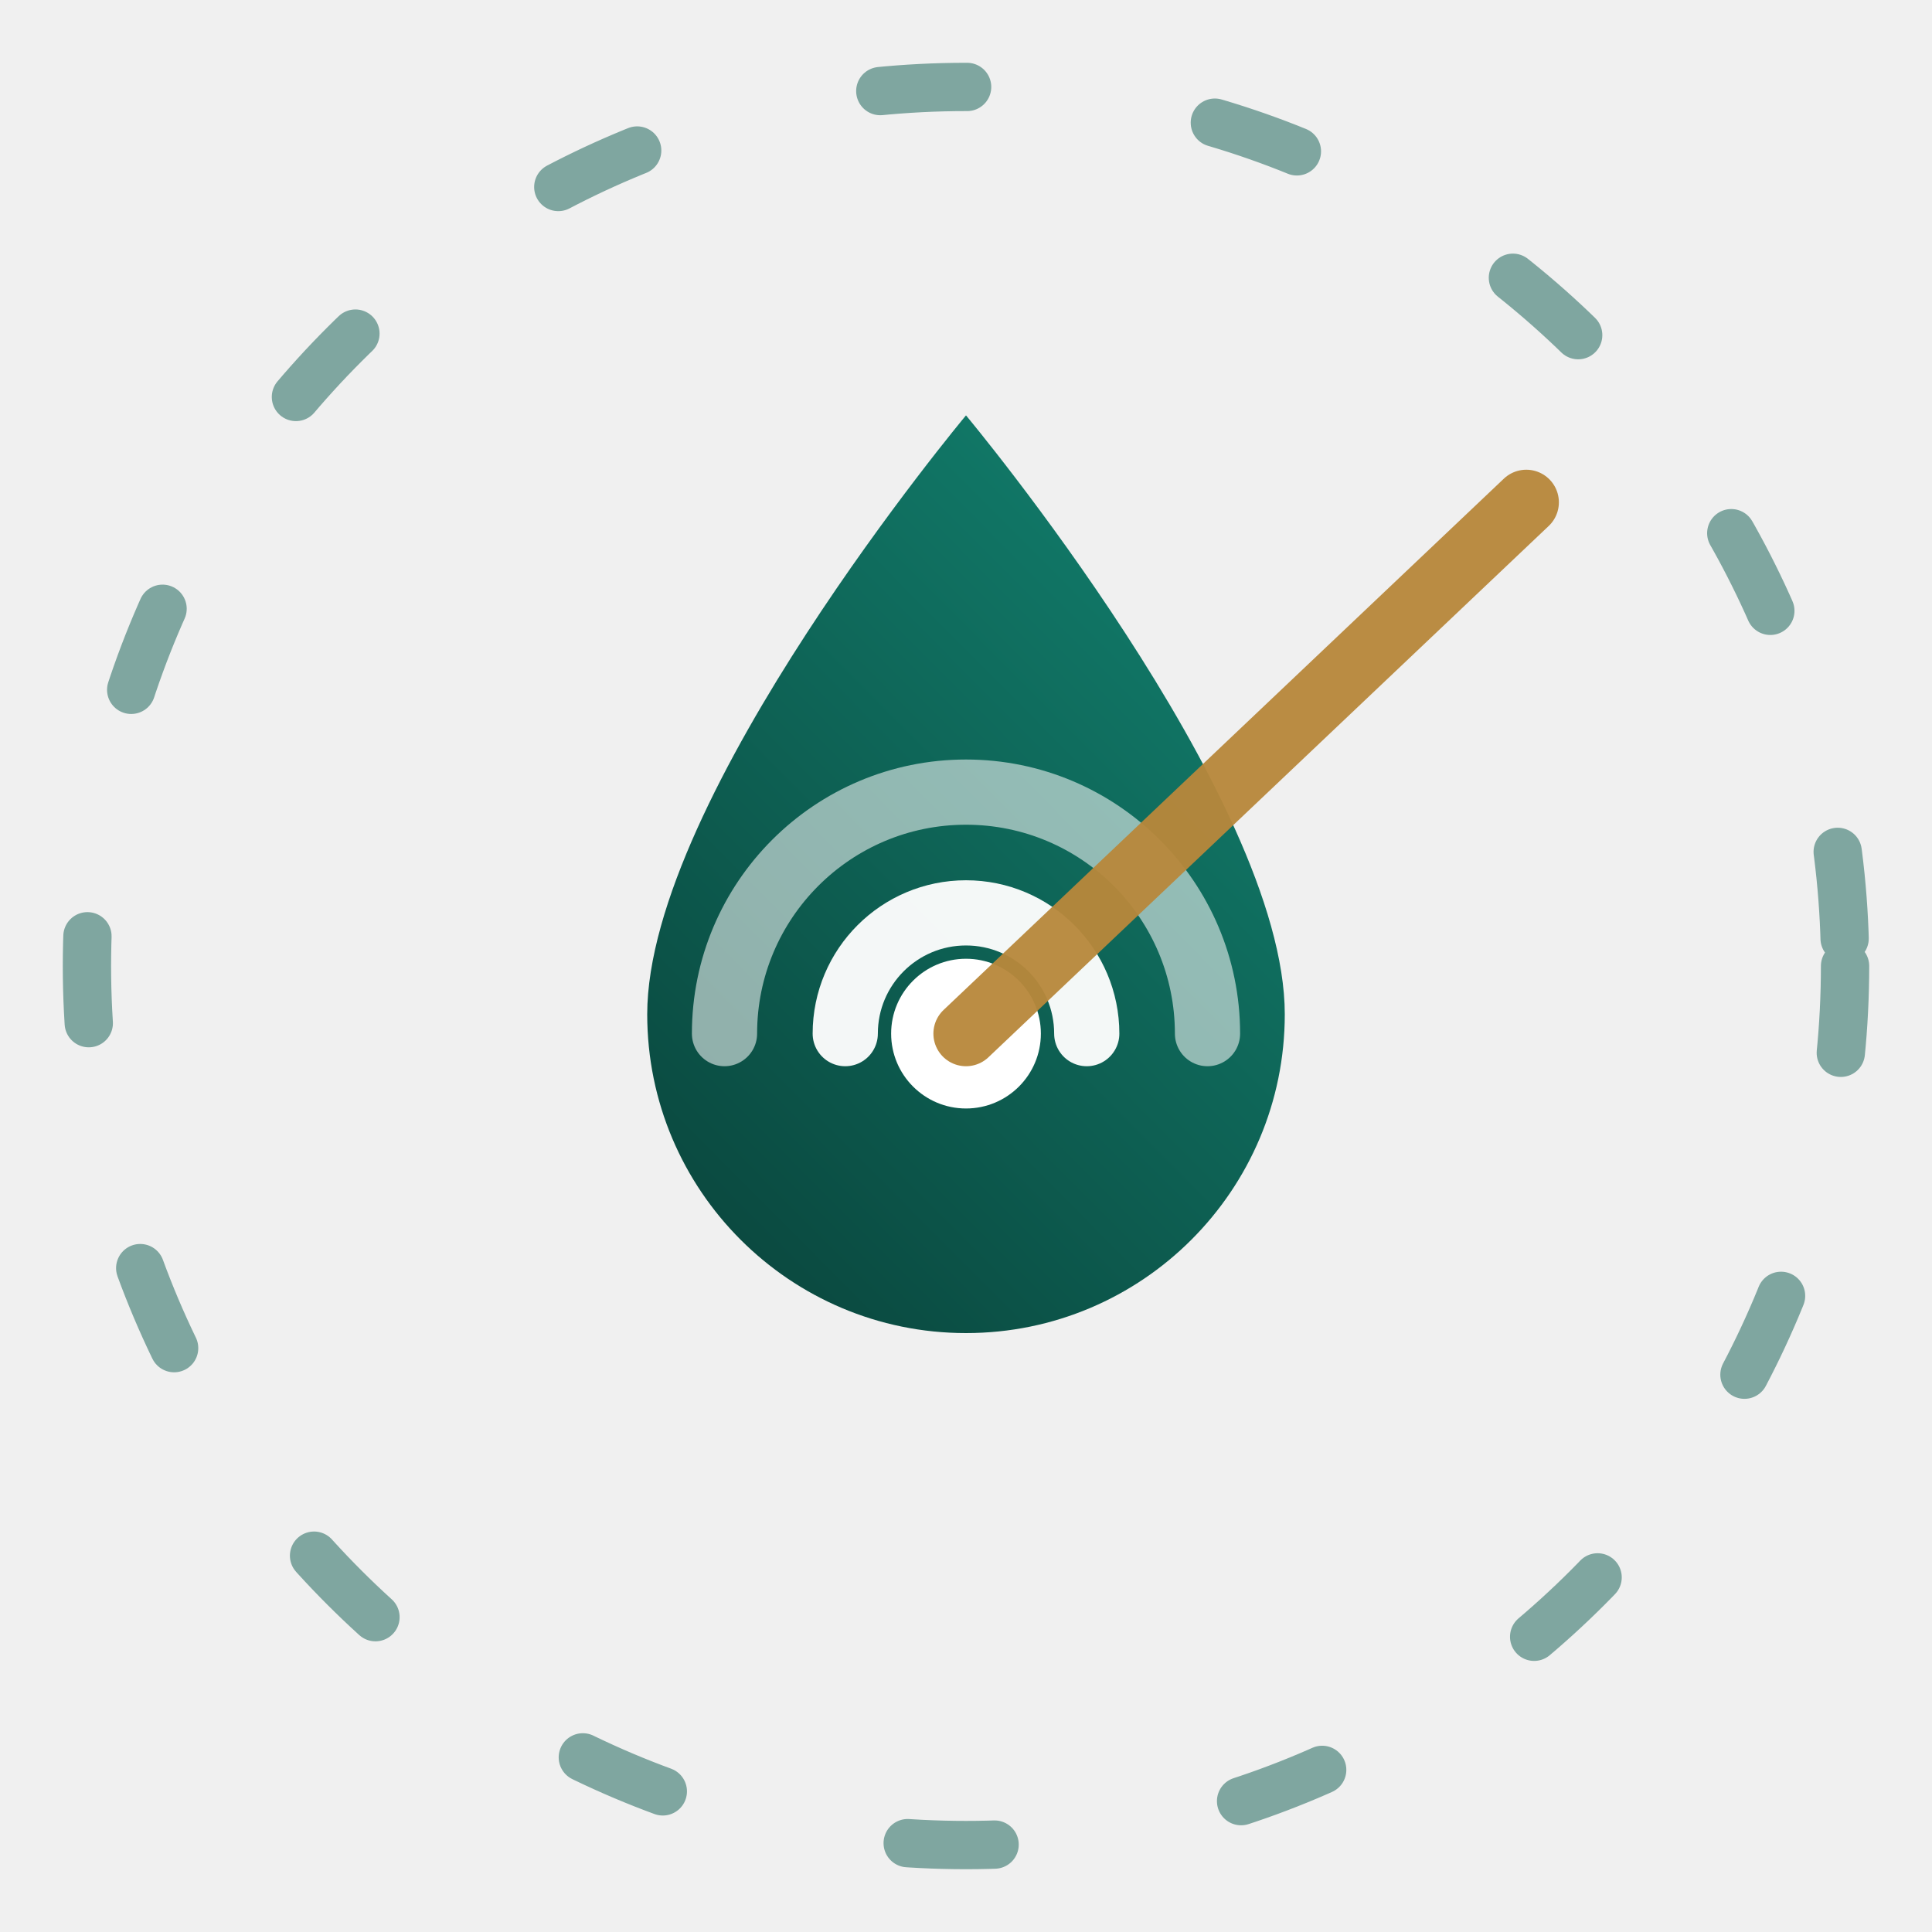
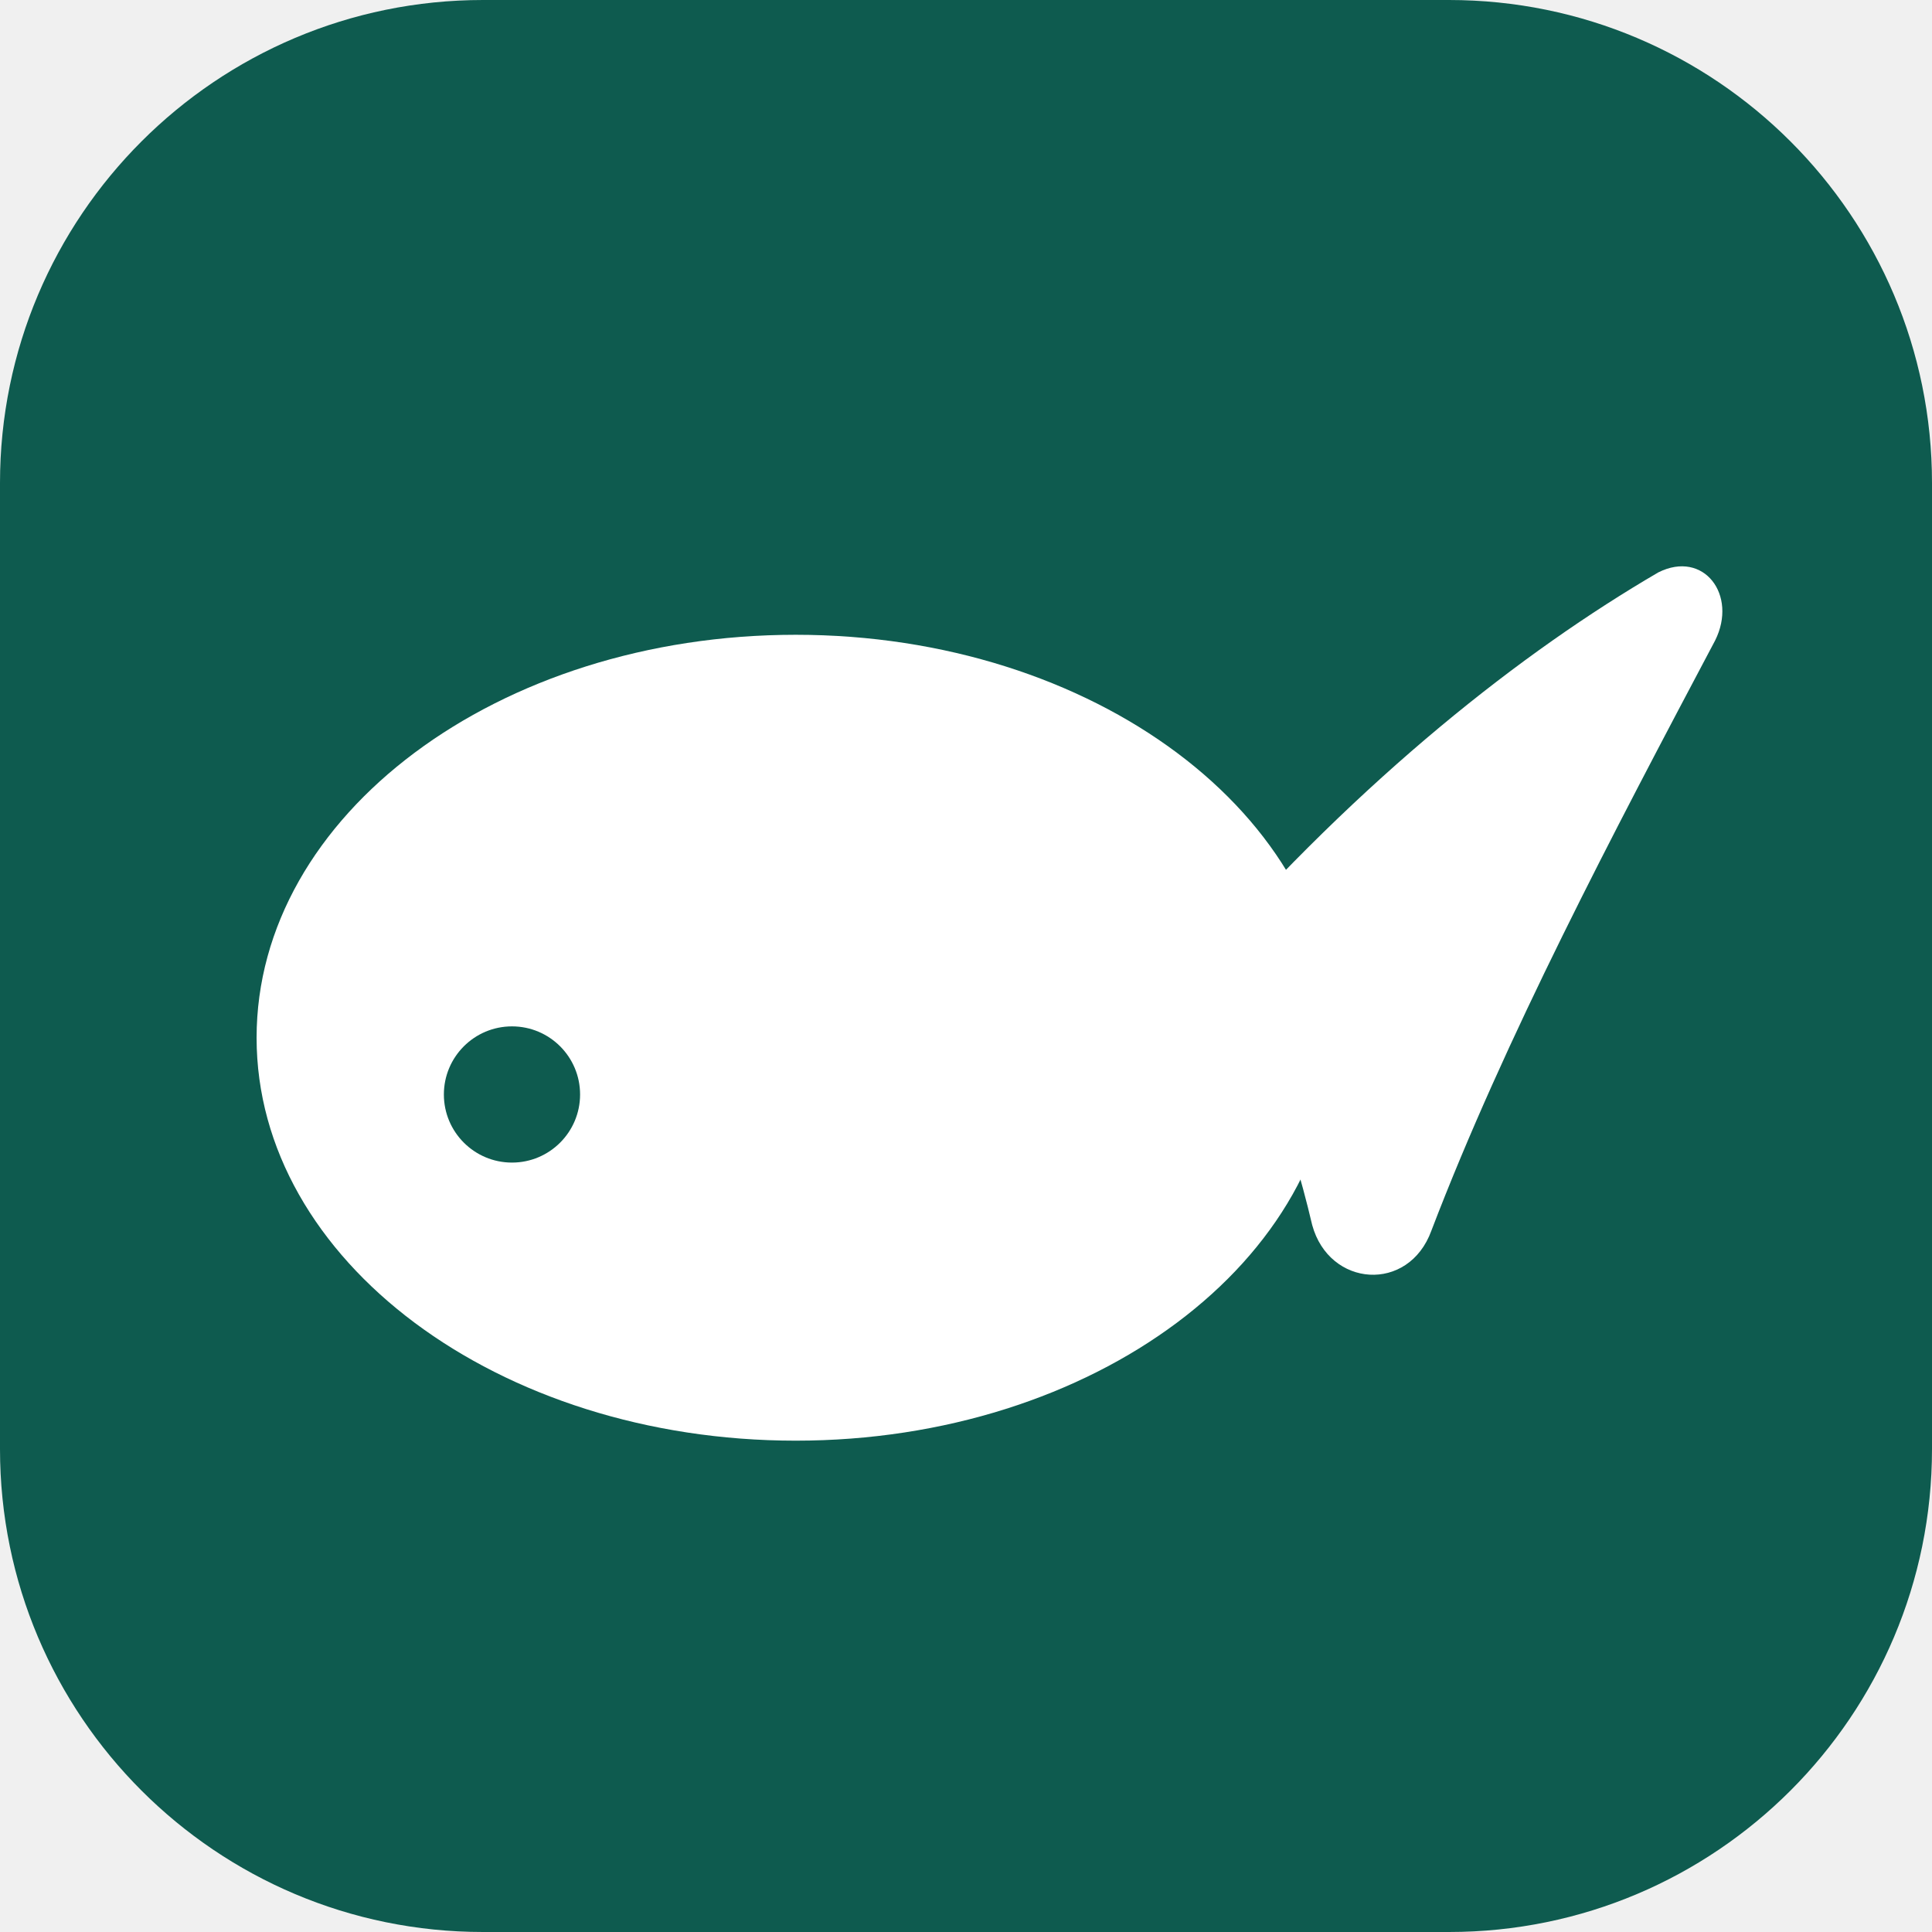
- <svg xmlns="http://www.w3.org/2000/svg" viewBox="0 0 40 40" role="img" aria-label="奶链雷达">
-   <defs>
-     <linearGradient id="drop" x1="0.15" y1="1" x2="0.85" y2="0">
-       <stop offset="0" stop-color="#0A463D" />
-       <stop offset="1" stop-color="#12806E" />
-     </linearGradient>
-   </defs>
-   <circle cx="20" cy="20" r="18.2" fill="none" stroke="#0E5B4F" stroke-width="1" stroke-dasharray="1.8 5.2" stroke-linecap="round" opacity=".5" />
-   <path d="M20 8.6c0 0-6.6 7.9-6.6 12.4a6.6 6.6 0 0 0 13.2 0C26.6 16.5 20 8.6 20 8.6Z" fill="url(#drop)" />
-   <circle cx="20" cy="21.4" r="1.55" fill="#fff" />
-   <path d="M17.5 21.4a2.5 2.5 0 0 1 5 0" fill="none" stroke="#fff" stroke-width="1.35" stroke-linecap="round" opacity=".95" />
-   <path d="M15 21.4a5 5 0 0 1 10 0" fill="none" stroke="#fff" stroke-width="1.35" stroke-linecap="round" opacity=".55" />
-   <path d="M20 21.4 31.6 10.4" fill="none" stroke="#B8873B" stroke-width="1.35" stroke-linecap="round" opacity=".95" />
+ <svg xmlns="http://www.w3.org/2000/svg" viewBox="0 0 32 32" role="img" aria-label="白鲸">
+   <rect width="32" height="32" rx="8" fill="#0e5b4f" />
+   <g transform="matrix(.94 0 0 .94 .584 .644)">
+     <ellipse cx="13.4" cy="17.6" rx="9.5" ry="7.1" fill="#fff" />
+     <path d="M20.6 16.2C23.4 13 26.2 10.8 28.6 9.4c.8-.4 1.4.4 1 1.2-1.8 3.4-3.7 7-5 10.4-.4 1.1-1.8 1-2.1-.1-.4-1.7-1-3.3-1.9-4.7Z" fill="#fff" />
+     <circle cx="8.4" cy="18.6" r="1.2" fill="#0e5b4f" />
+   </g>
</svg>
